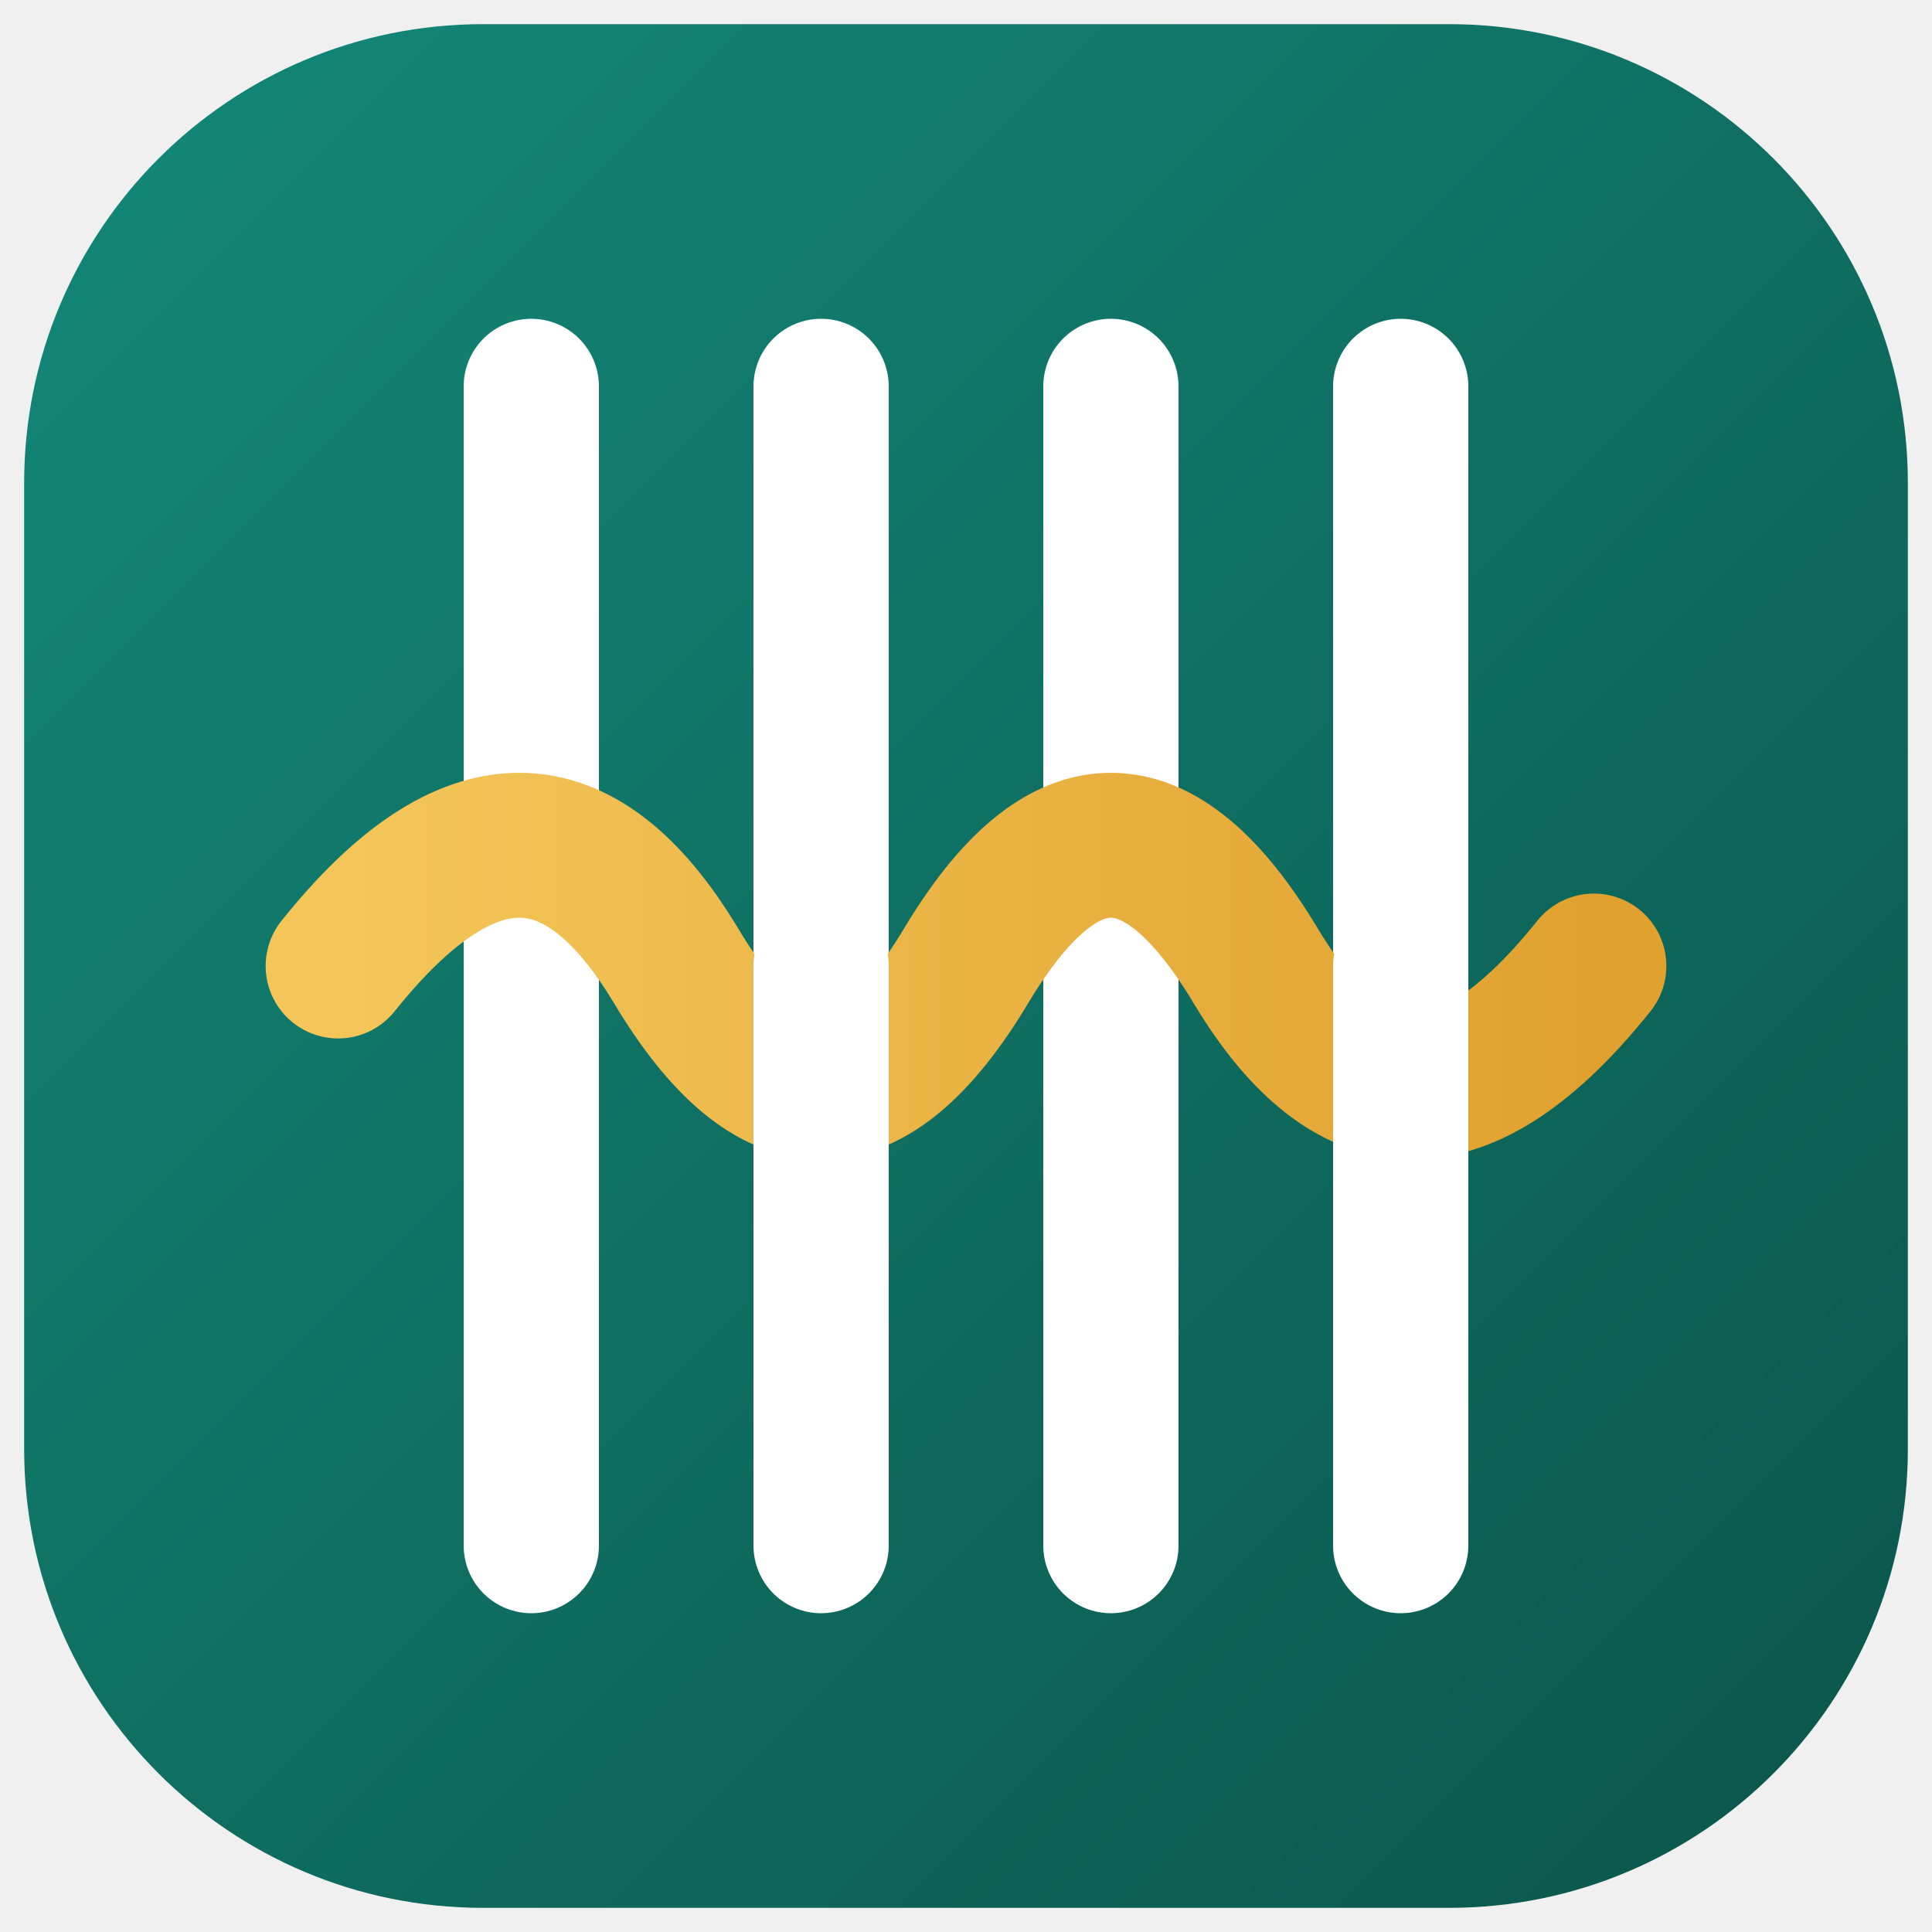
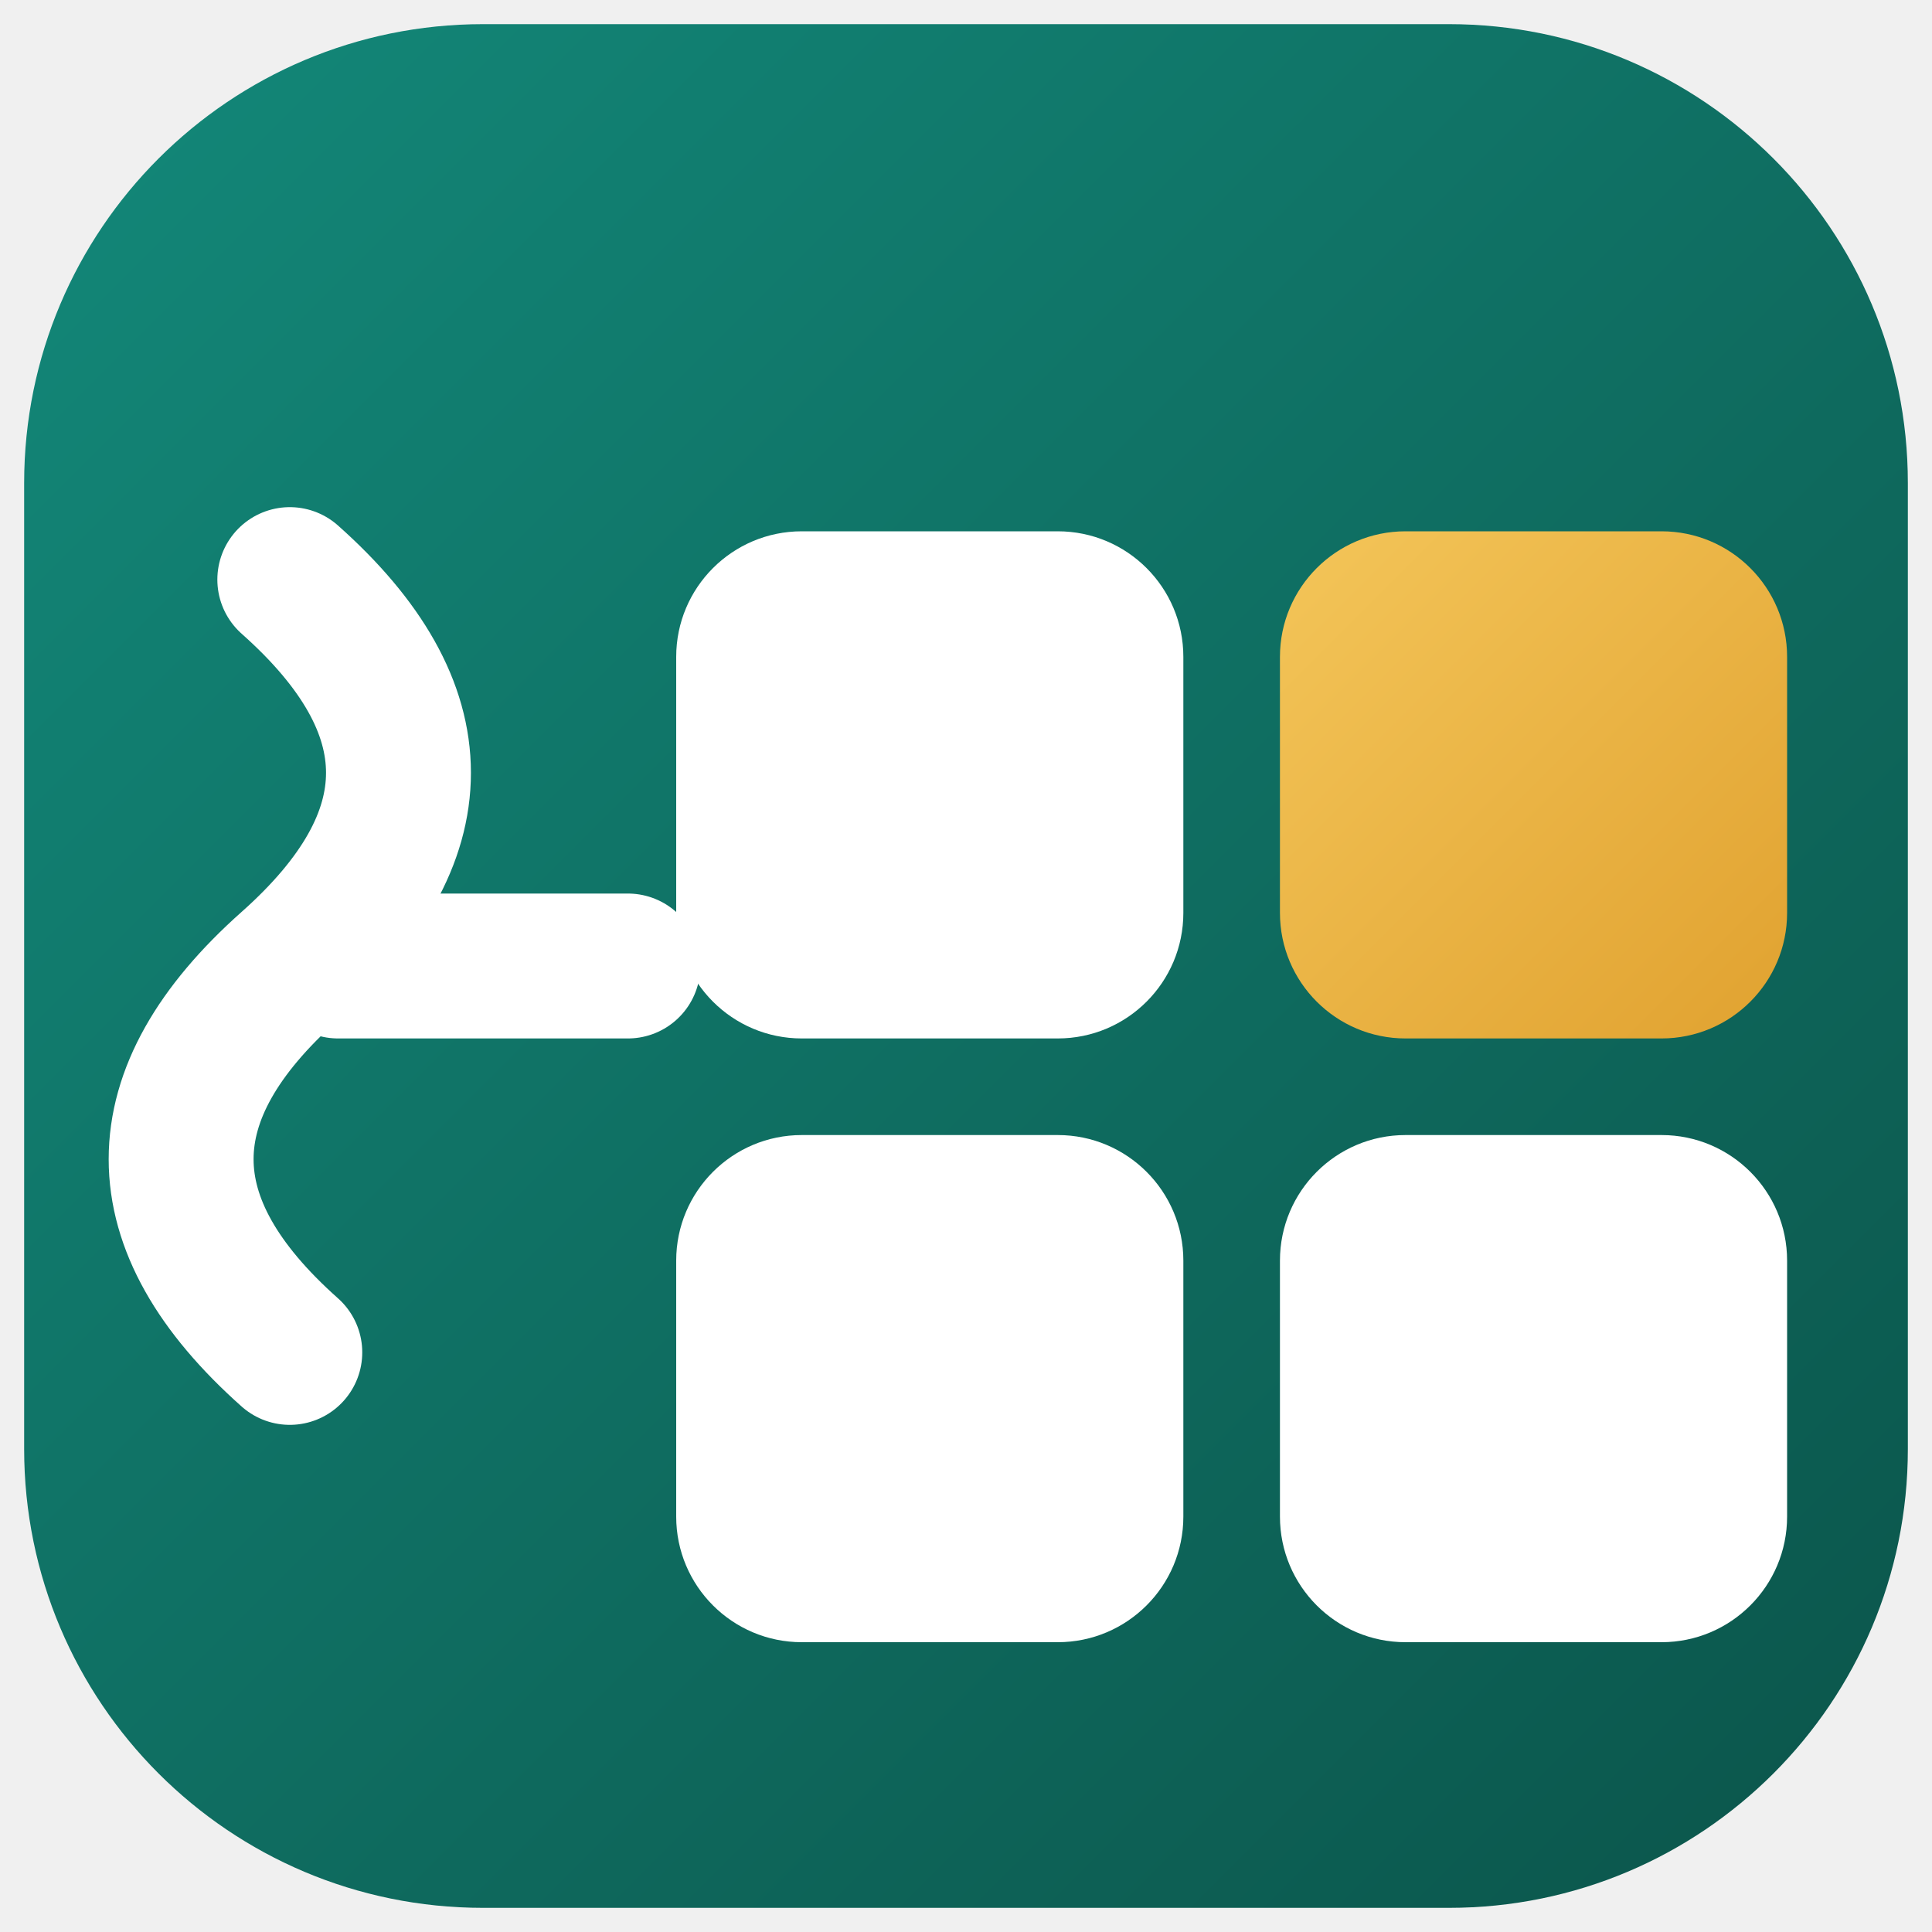
<svg xmlns="http://www.w3.org/2000/svg" width="40" height="40" viewBox="0 0 40 40" fill="none">
  <defs>
    <linearGradient id="telar-tile" x1="0" y1="0" x2="40" y2="40" gradientUnits="userSpaceOnUse">
      <stop stop-color="#13897a" />
      <stop offset="1" stop-color="#0b544a" />
    </linearGradient>
-     <linearGradient id="telar-weft" x1="7" y1="20" x2="33" y2="20" gradientUnits="userSpaceOnUse">
+     <linearGradient id="telar-gold" x1="26" y1="11" x2="37" y2="22" gradientUnits="userSpaceOnUse">
      <stop stop-color="#f4c65a" />
      <stop offset="1" stop-color="#e0a12f" />
    </linearGradient>
  </defs>
  <rect x="0.5" y="0.5" width="39" height="39" rx="9.5" fill="url(#telar-tile)" />
-   <g stroke="#fff" stroke-width="2.8" stroke-linecap="round">
-     <path d="M11 8v24" />
-     <path d="M17 8v24" />
-     <path d="M23 8v24" />
-     <path d="M29 8v24" />
+   <g stroke="#fff" stroke-width="3" stroke-linecap="round" fill="none">
+     <path d="M6 12 Q10.5 16 6 20 Q1.5 24 6 28" />
+     <path d="M7 20 H13" />
  </g>
-   <path d="M7 20 Q11 15 14 20 Q17 25 20 20 Q23 15 26 20 Q29 25 33 20" fill="none" stroke="url(#telar-weft)" stroke-width="3" stroke-linecap="round" />
-   <g stroke="#fff" stroke-width="2.8" stroke-linecap="round">
-     <path d="M17 20v6" />
-     <path d="M29 20v6" />
-   </g>
+   <rect x="14" y="11" width="10.5" height="10.5" rx="2.6" fill="#fff" />
+   <rect x="26.5" y="11" width="10.5" height="10.5" rx="2.6" fill="url(#telar-gold)" />
+   <rect x="14" y="23.5" width="10.5" height="10.5" rx="2.6" fill="#fff" />
+   <rect x="26.5" y="23.5" width="10.5" height="10.5" rx="2.6" fill="#fff" />
</svg>
